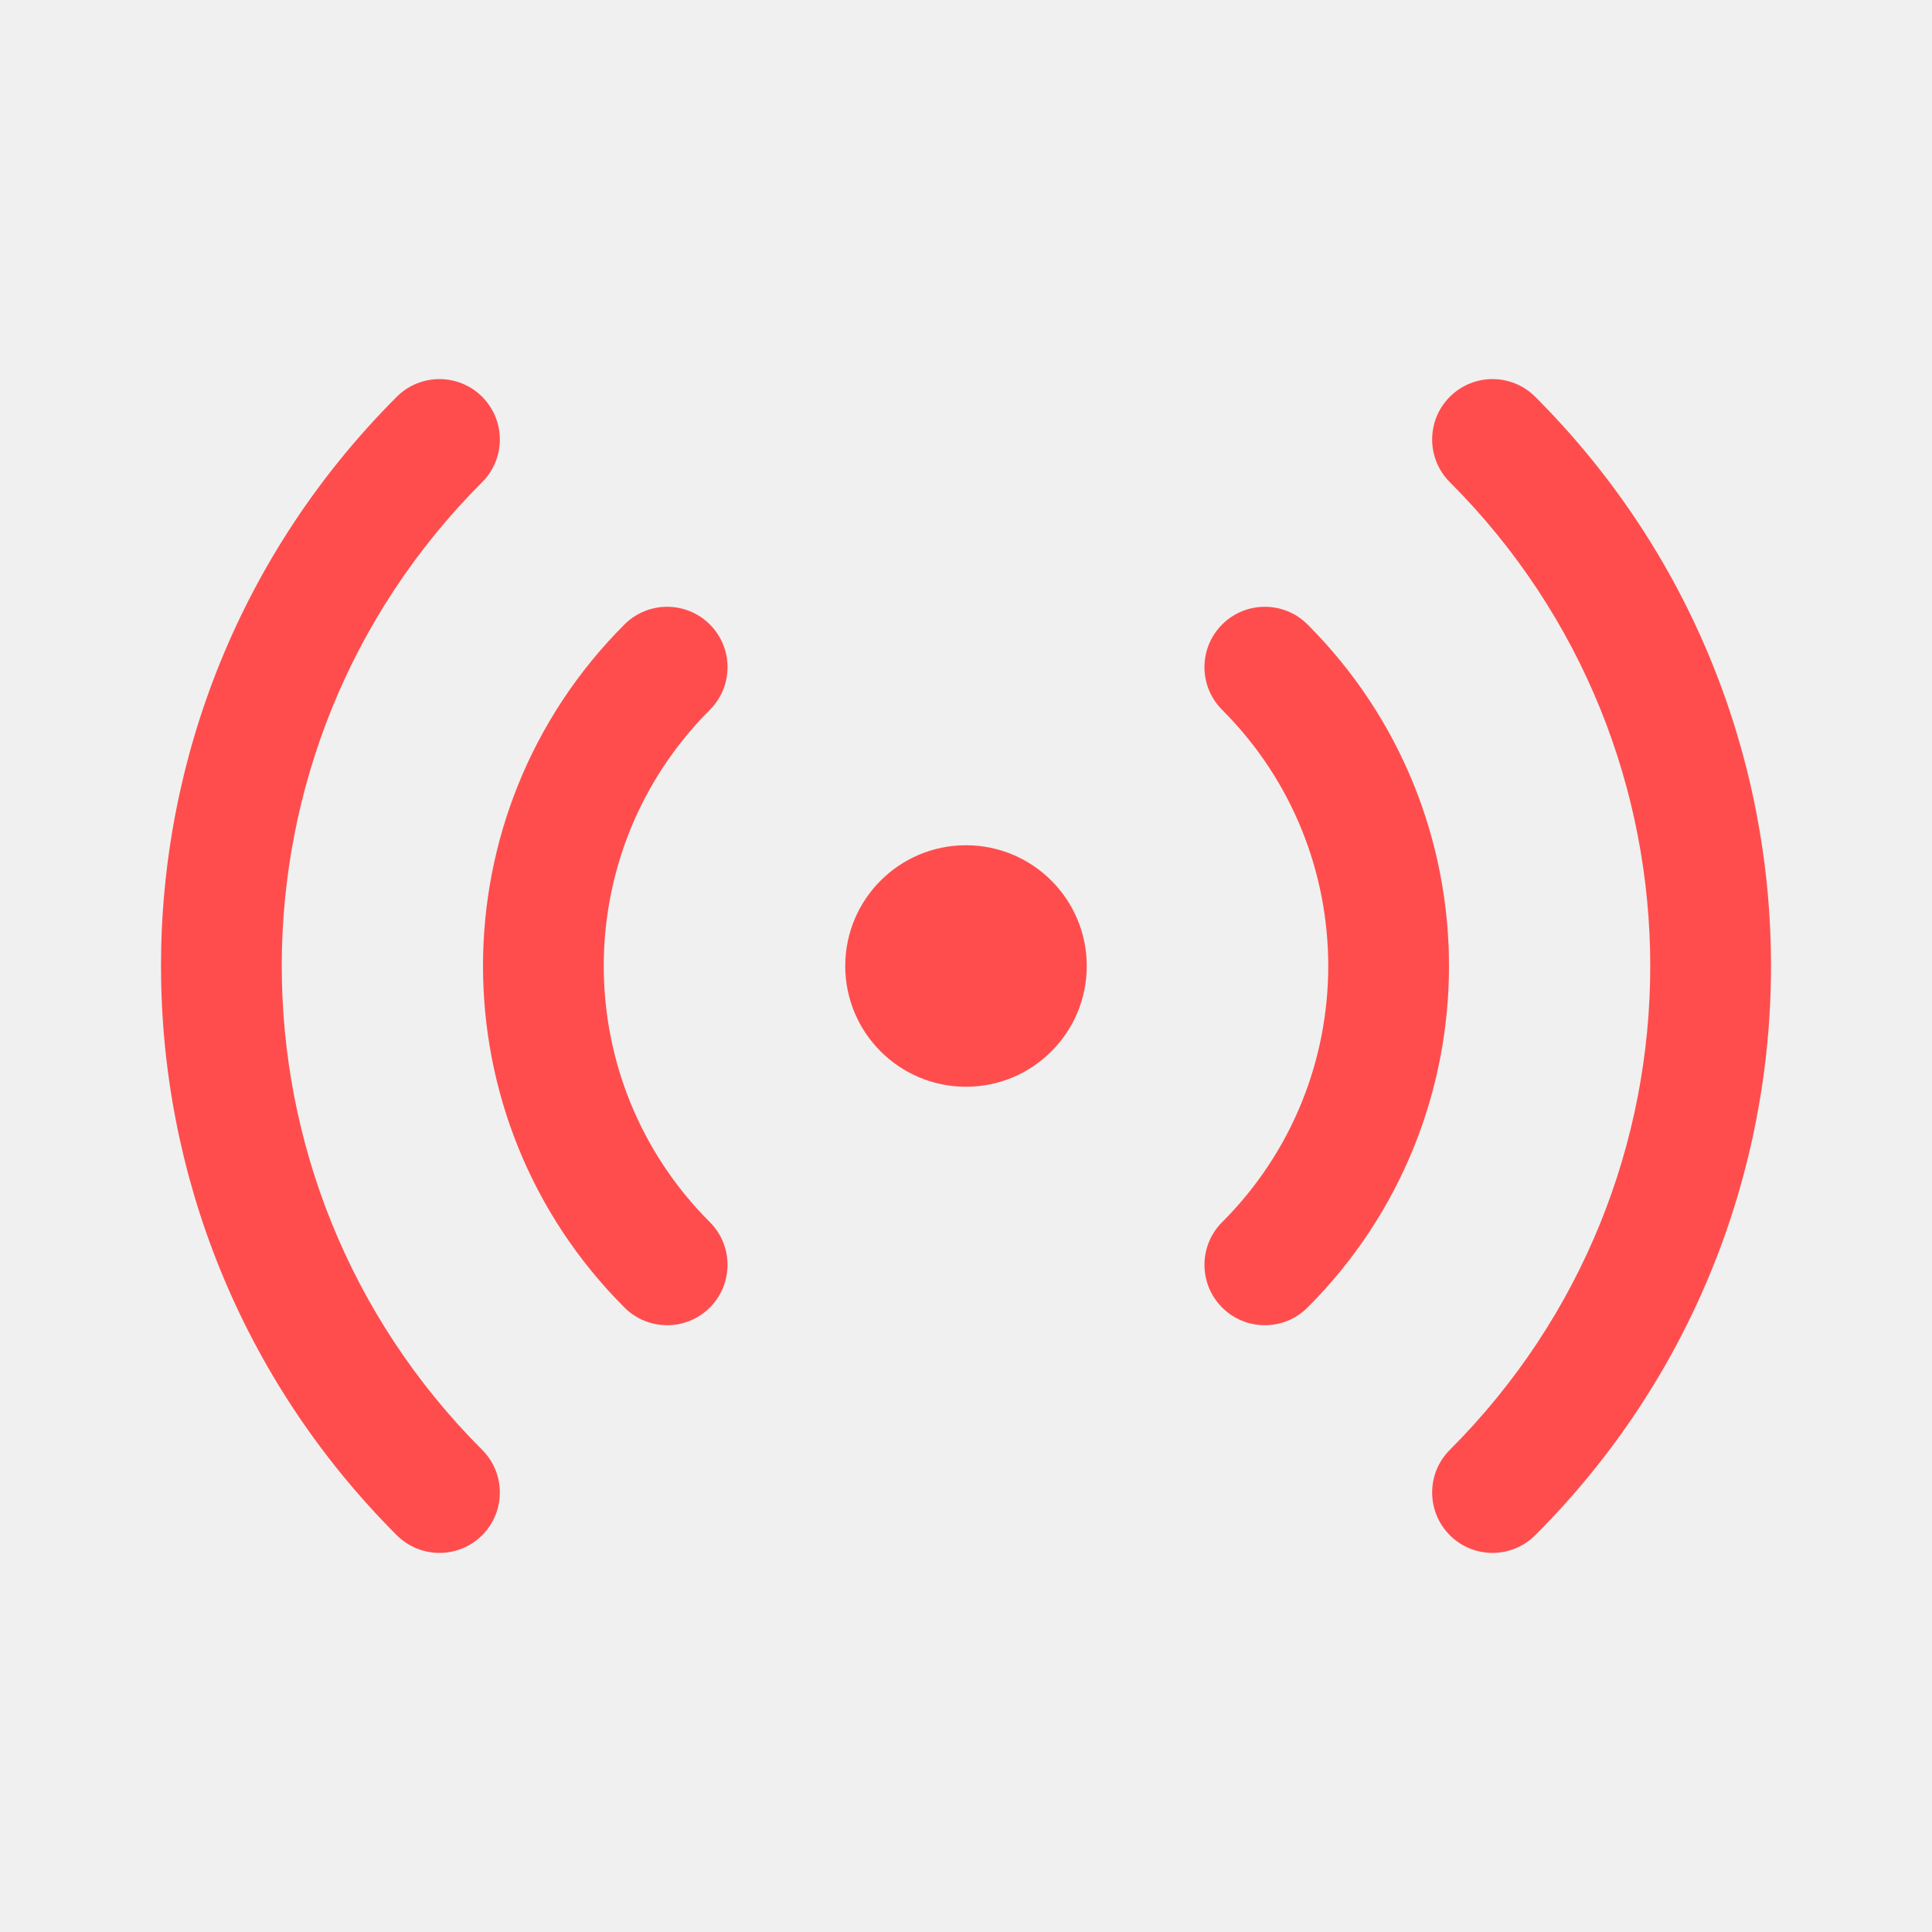
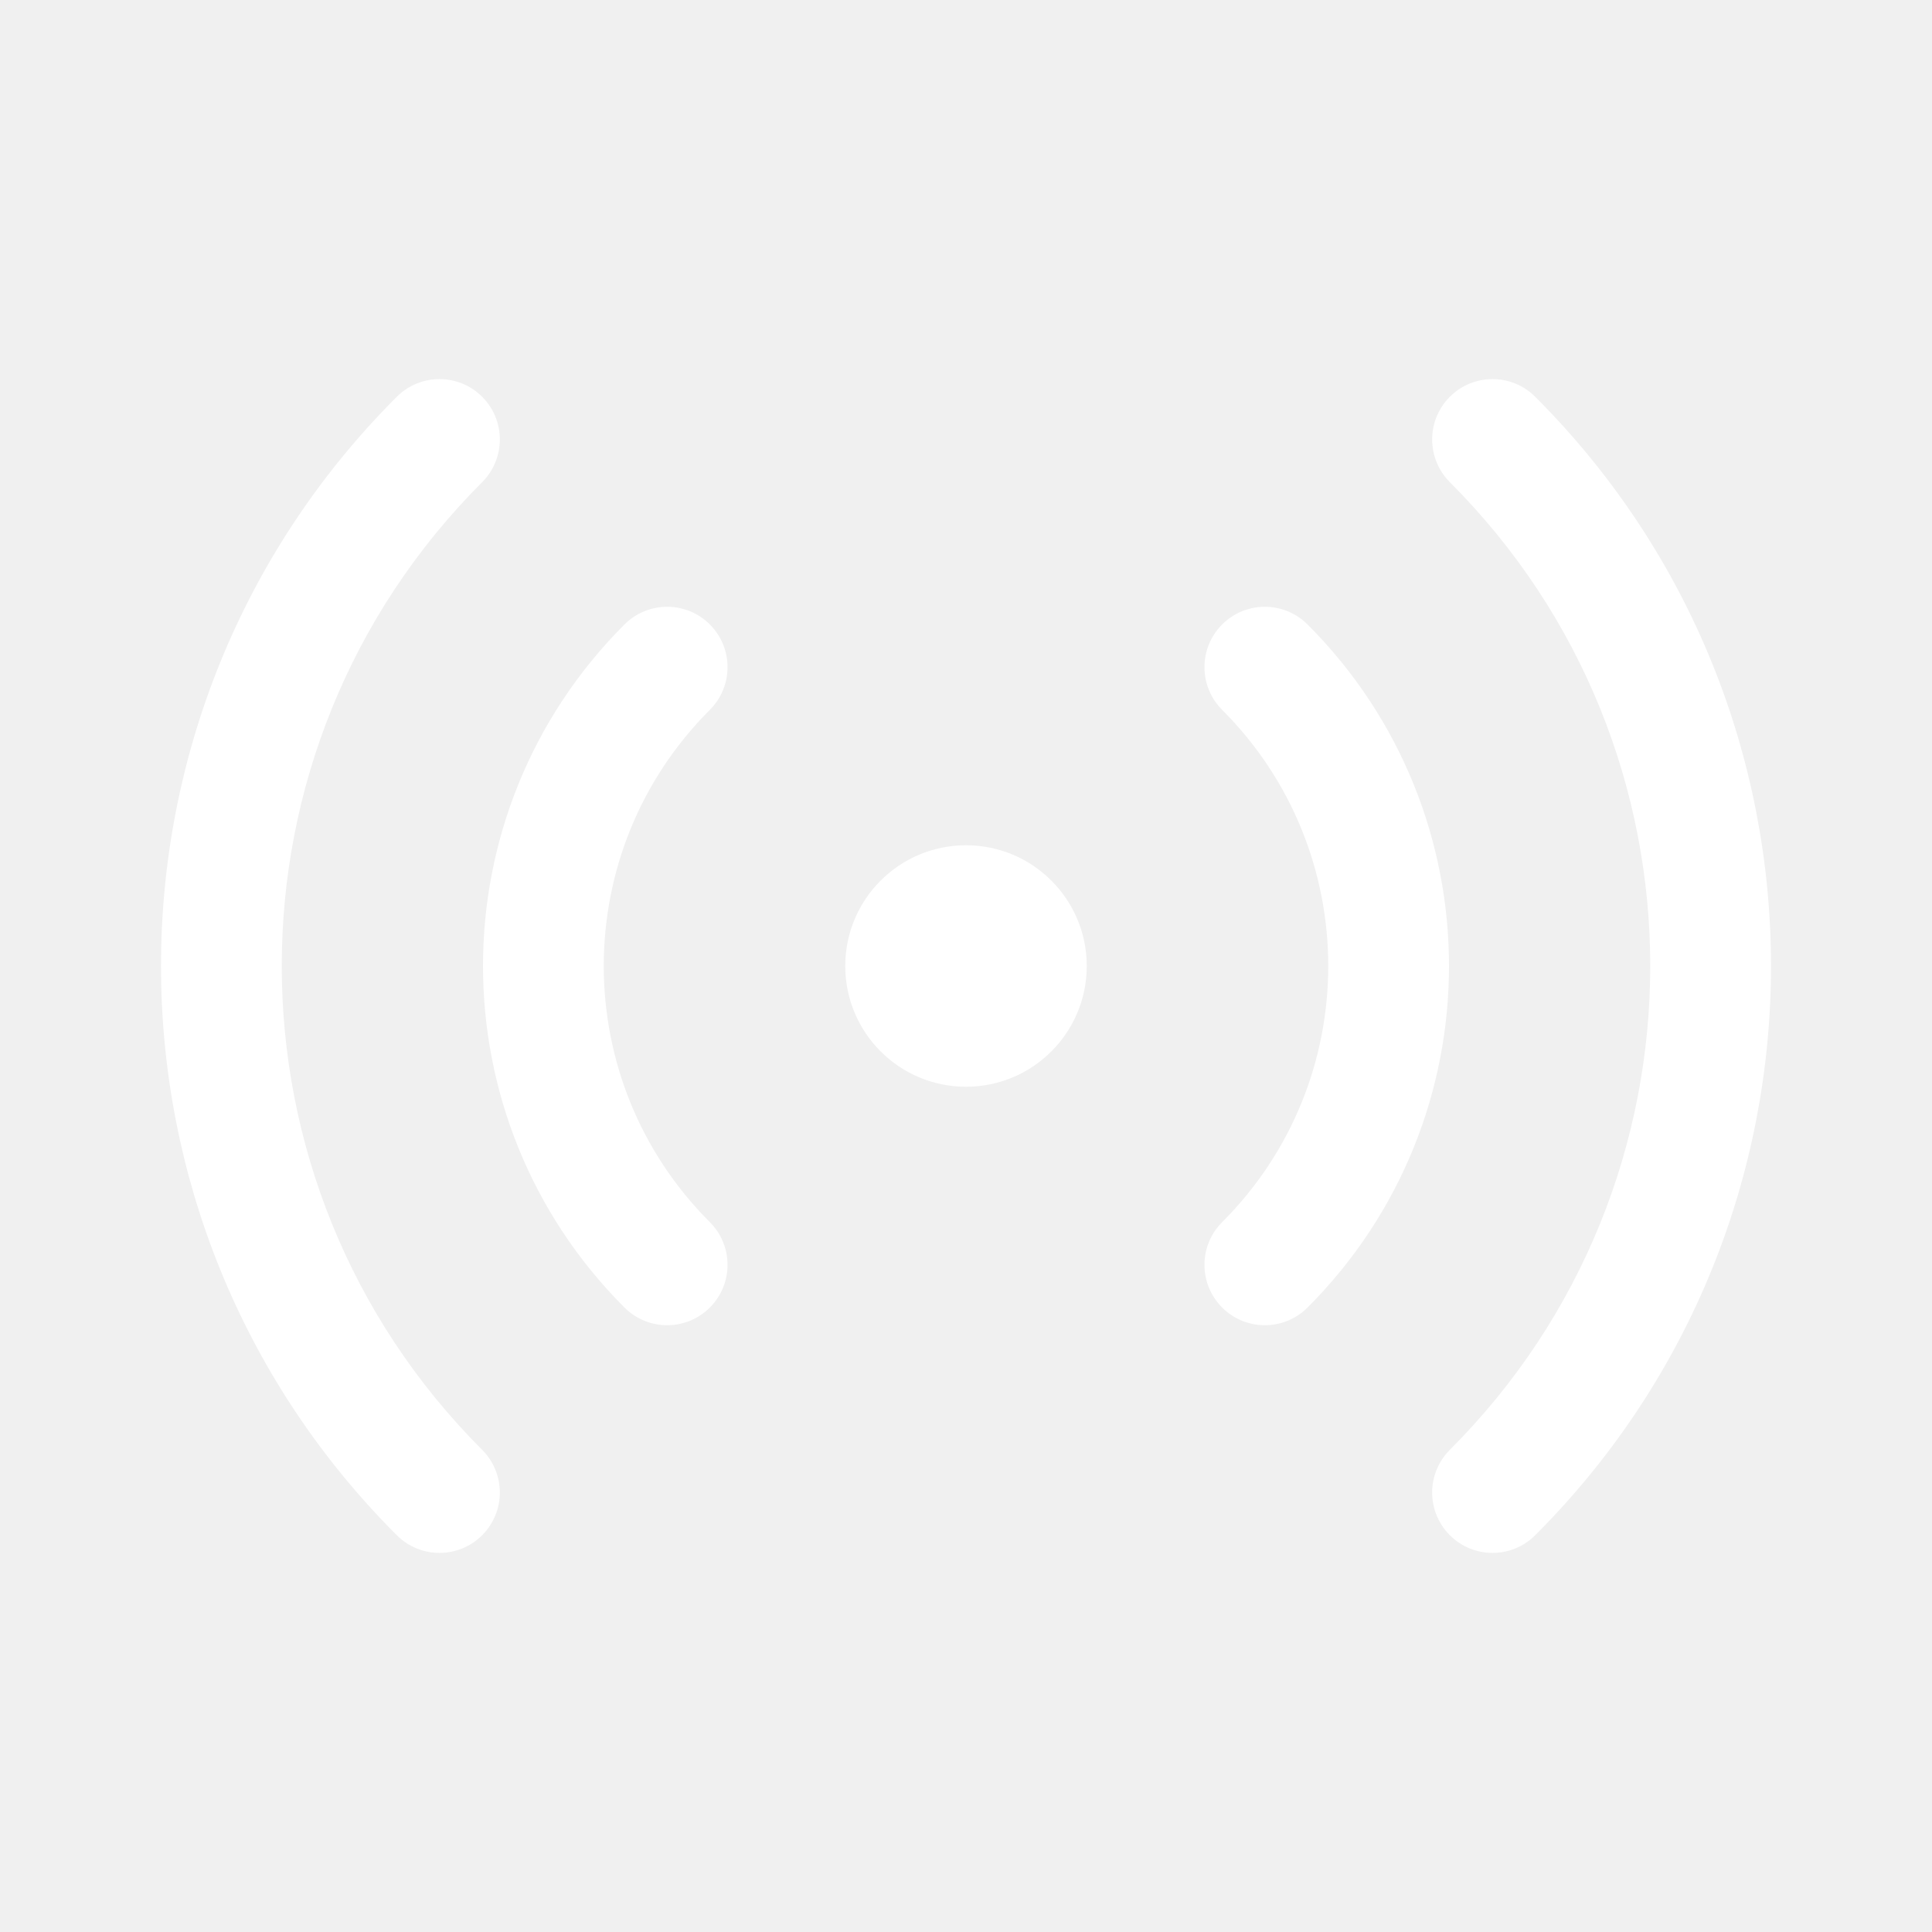
<svg xmlns="http://www.w3.org/2000/svg" width="800" height="800" viewBox="0 0 800 800" fill="none">
-   <path d="M199.653 164.298C209.417 174.061 209.417 189.89 199.653 199.653C89.005 310.302 89.005 489.699 199.653 600.347C209.417 610.11 209.417 625.939 199.653 635.702C189.89 645.466 174.061 645.466 164.298 635.702C34.123 505.528 34.123 294.473 164.298 164.298C174.061 154.535 189.89 154.535 199.653 164.298ZM635.703 164.298C765.877 294.473 765.877 505.528 635.703 635.702C625.939 645.466 610.11 645.466 600.347 635.702C590.584 625.939 590.584 610.11 600.347 600.347C710.996 489.699 710.996 310.302 600.347 199.653C590.584 189.89 590.584 174.061 600.347 164.298C610.11 154.535 625.939 154.535 635.703 164.298ZM293.934 258.579C303.697 268.342 303.697 284.171 293.934 293.934C235.356 352.513 235.356 447.488 293.934 506.066C303.697 515.829 303.697 531.658 293.934 541.422C284.171 551.185 268.342 551.185 258.579 541.422C180.474 463.317 180.474 336.684 258.579 258.579C268.342 248.816 284.171 248.816 293.934 258.579ZM541.422 258.579C619.527 336.684 619.527 463.317 541.422 541.422C531.659 551.185 515.829 551.185 506.066 541.422C496.303 531.658 496.303 515.829 506.066 506.066C564.645 447.488 564.645 352.513 506.066 293.934C496.303 284.171 496.303 268.342 506.066 258.579C515.829 248.816 531.659 248.816 541.422 258.579ZM400 350C427.615 350 450 372.386 450 400C450 427.614 427.615 450 400 450C372.386 450 350 427.614 350 400C350 372.386 372.386 350 400 350Z" fill="#FF4D4D" />
+   <path d="M199.653 164.298C209.417 174.061 209.417 189.89 199.653 199.653C89.005 310.302 89.005 489.699 199.653 600.347C209.417 610.11 209.417 625.939 199.653 635.702C189.89 645.466 174.061 645.466 164.298 635.702C34.123 505.528 34.123 294.473 164.298 164.298C174.061 154.535 189.89 154.535 199.653 164.298ZM635.703 164.298C765.877 294.473 765.877 505.528 635.703 635.702C625.939 645.466 610.11 645.466 600.347 635.702C590.584 625.939 590.584 610.11 600.347 600.347C710.996 489.699 710.996 310.302 600.347 199.653C590.584 189.89 590.584 174.061 600.347 164.298C610.11 154.535 625.939 154.535 635.703 164.298ZM293.934 258.579C303.697 268.342 303.697 284.171 293.934 293.934C235.356 352.513 235.356 447.488 293.934 506.066C303.697 515.829 303.697 531.658 293.934 541.422C284.171 551.185 268.342 551.185 258.579 541.422C180.474 463.317 180.474 336.684 258.579 258.579C268.342 248.816 284.171 248.816 293.934 258.579ZM541.422 258.579C619.527 336.684 619.527 463.317 541.422 541.422C531.659 551.185 515.829 551.185 506.066 541.422C496.303 531.658 496.303 515.829 506.066 506.066C564.645 447.488 564.645 352.513 506.066 293.934C496.303 284.171 496.303 268.342 506.066 258.579C515.829 248.816 531.659 248.816 541.422 258.579ZM400 350C427.615 350 450 372.386 450 400C450 427.614 427.615 450 400 450C372.386 450 350 427.614 350 400C350 372.386 372.386 350 400 350Z" fill="white" />
</svg>
